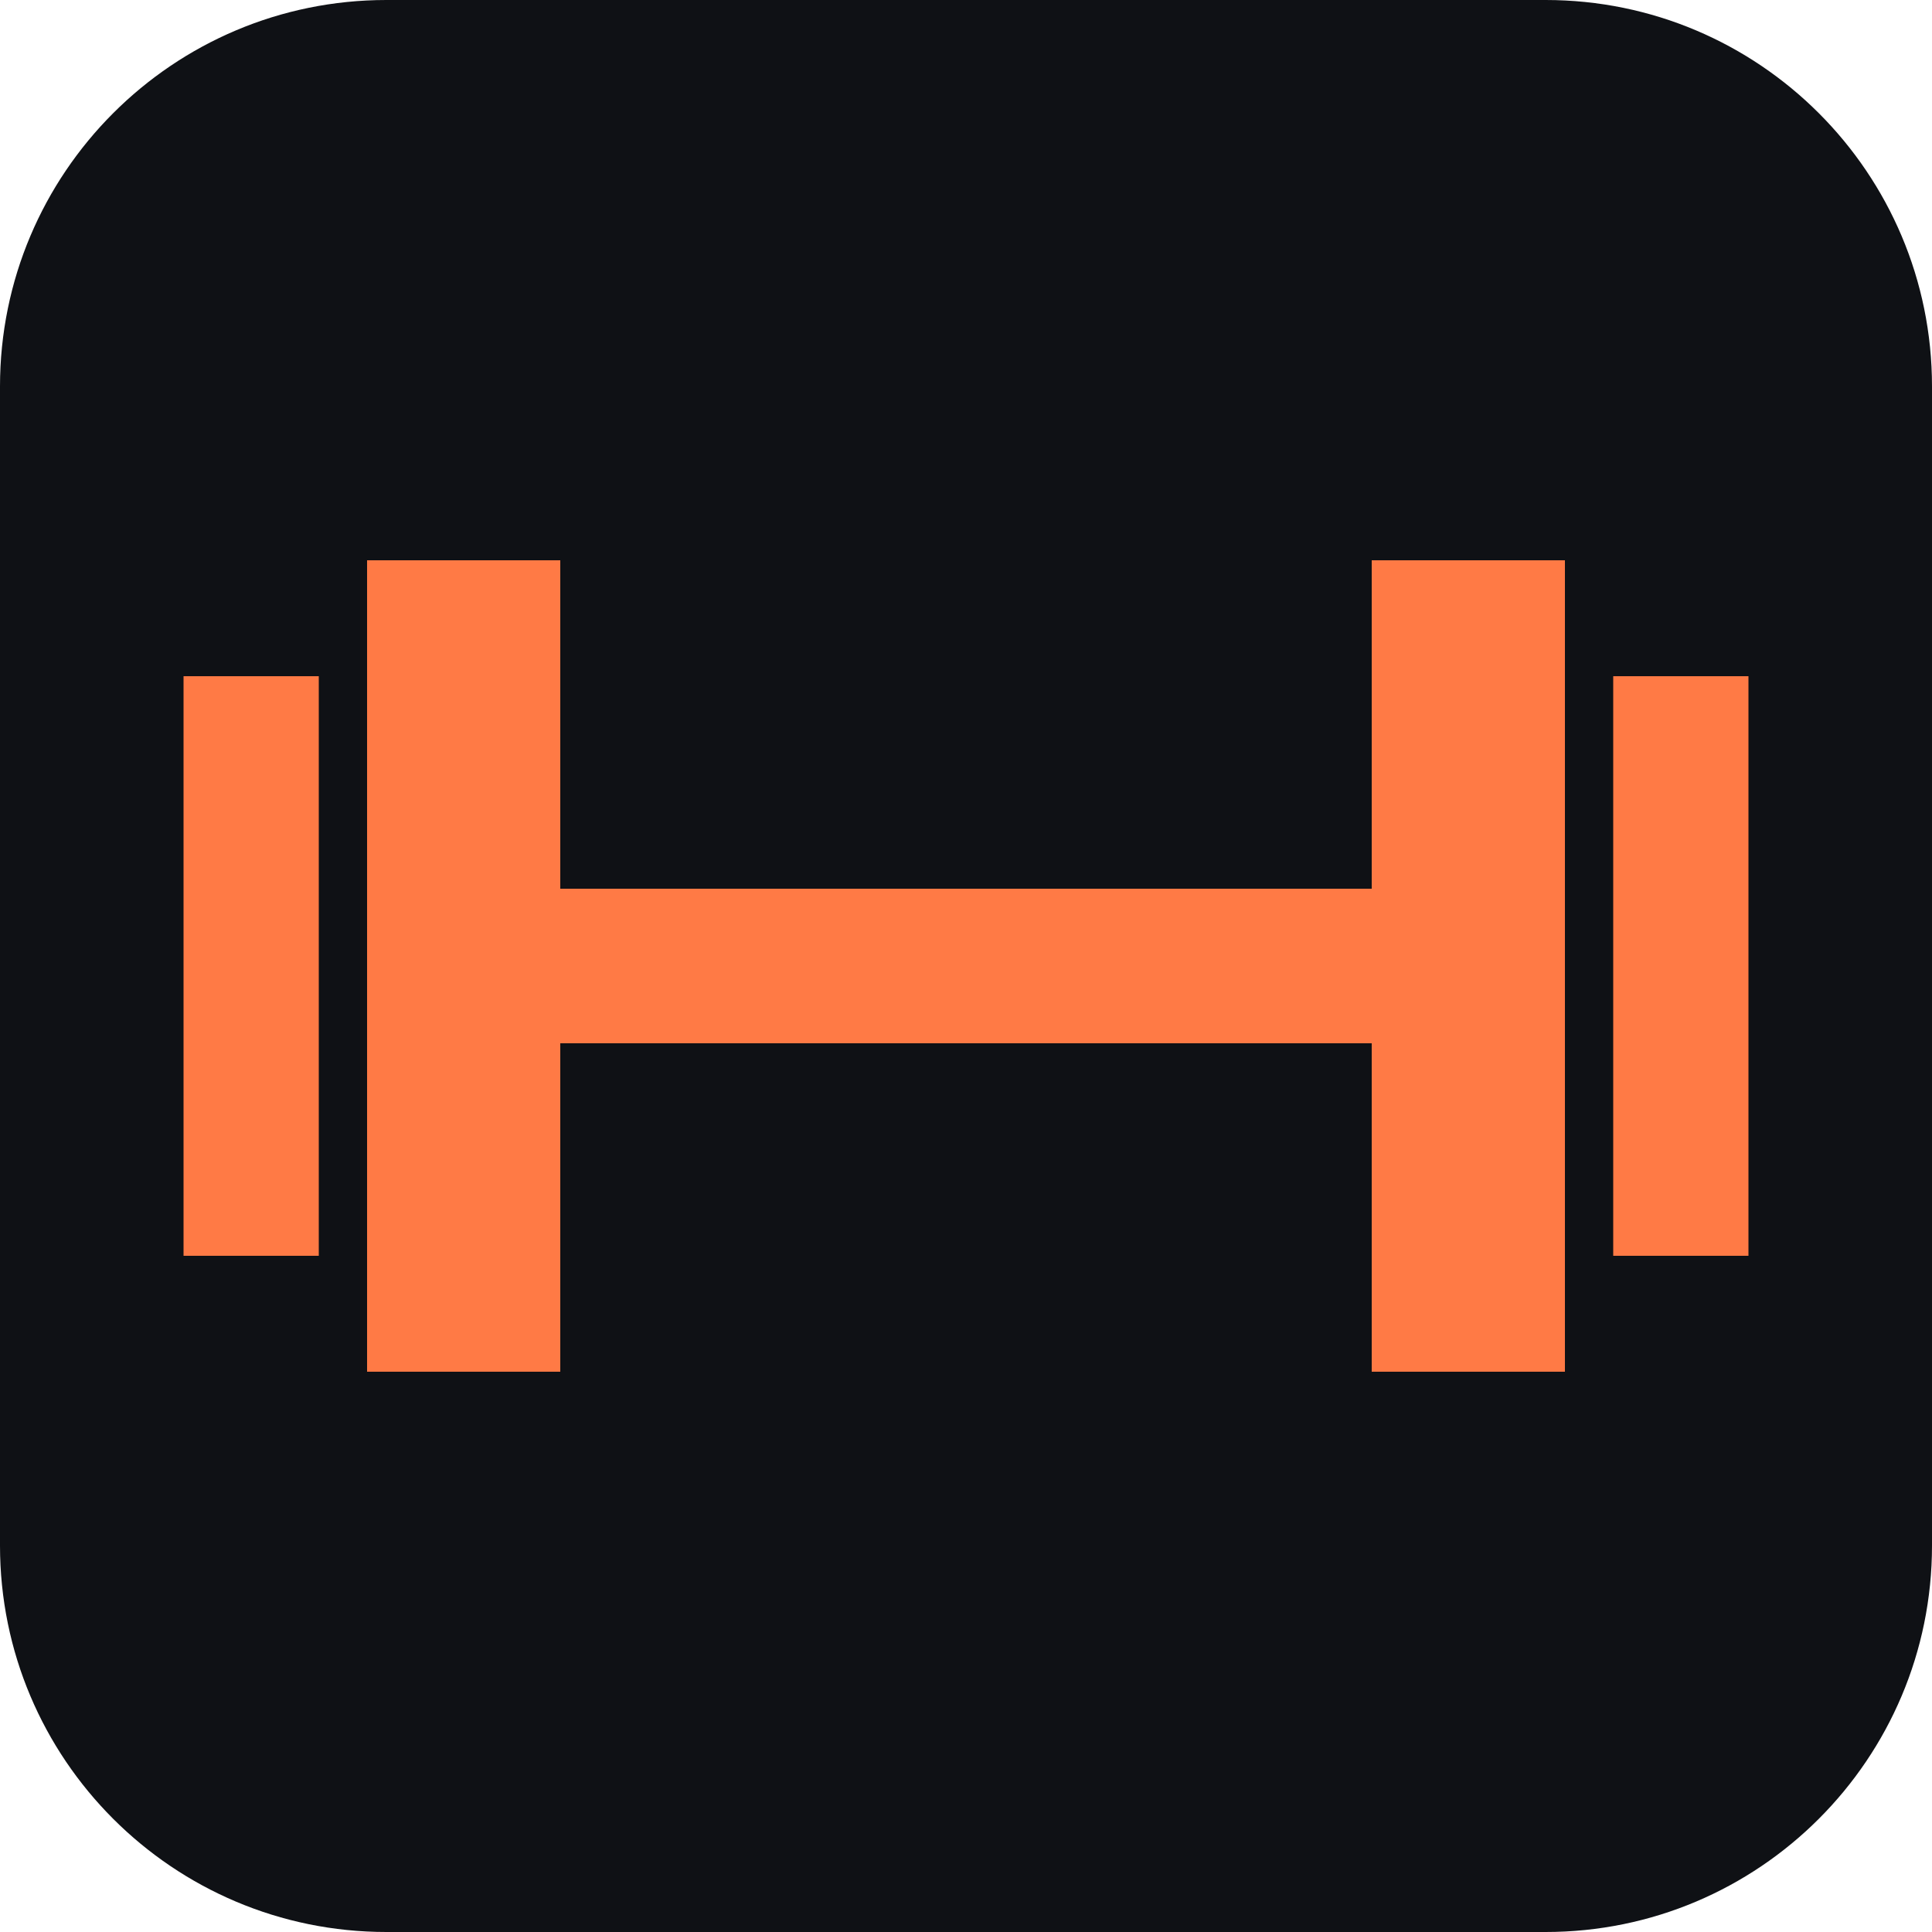
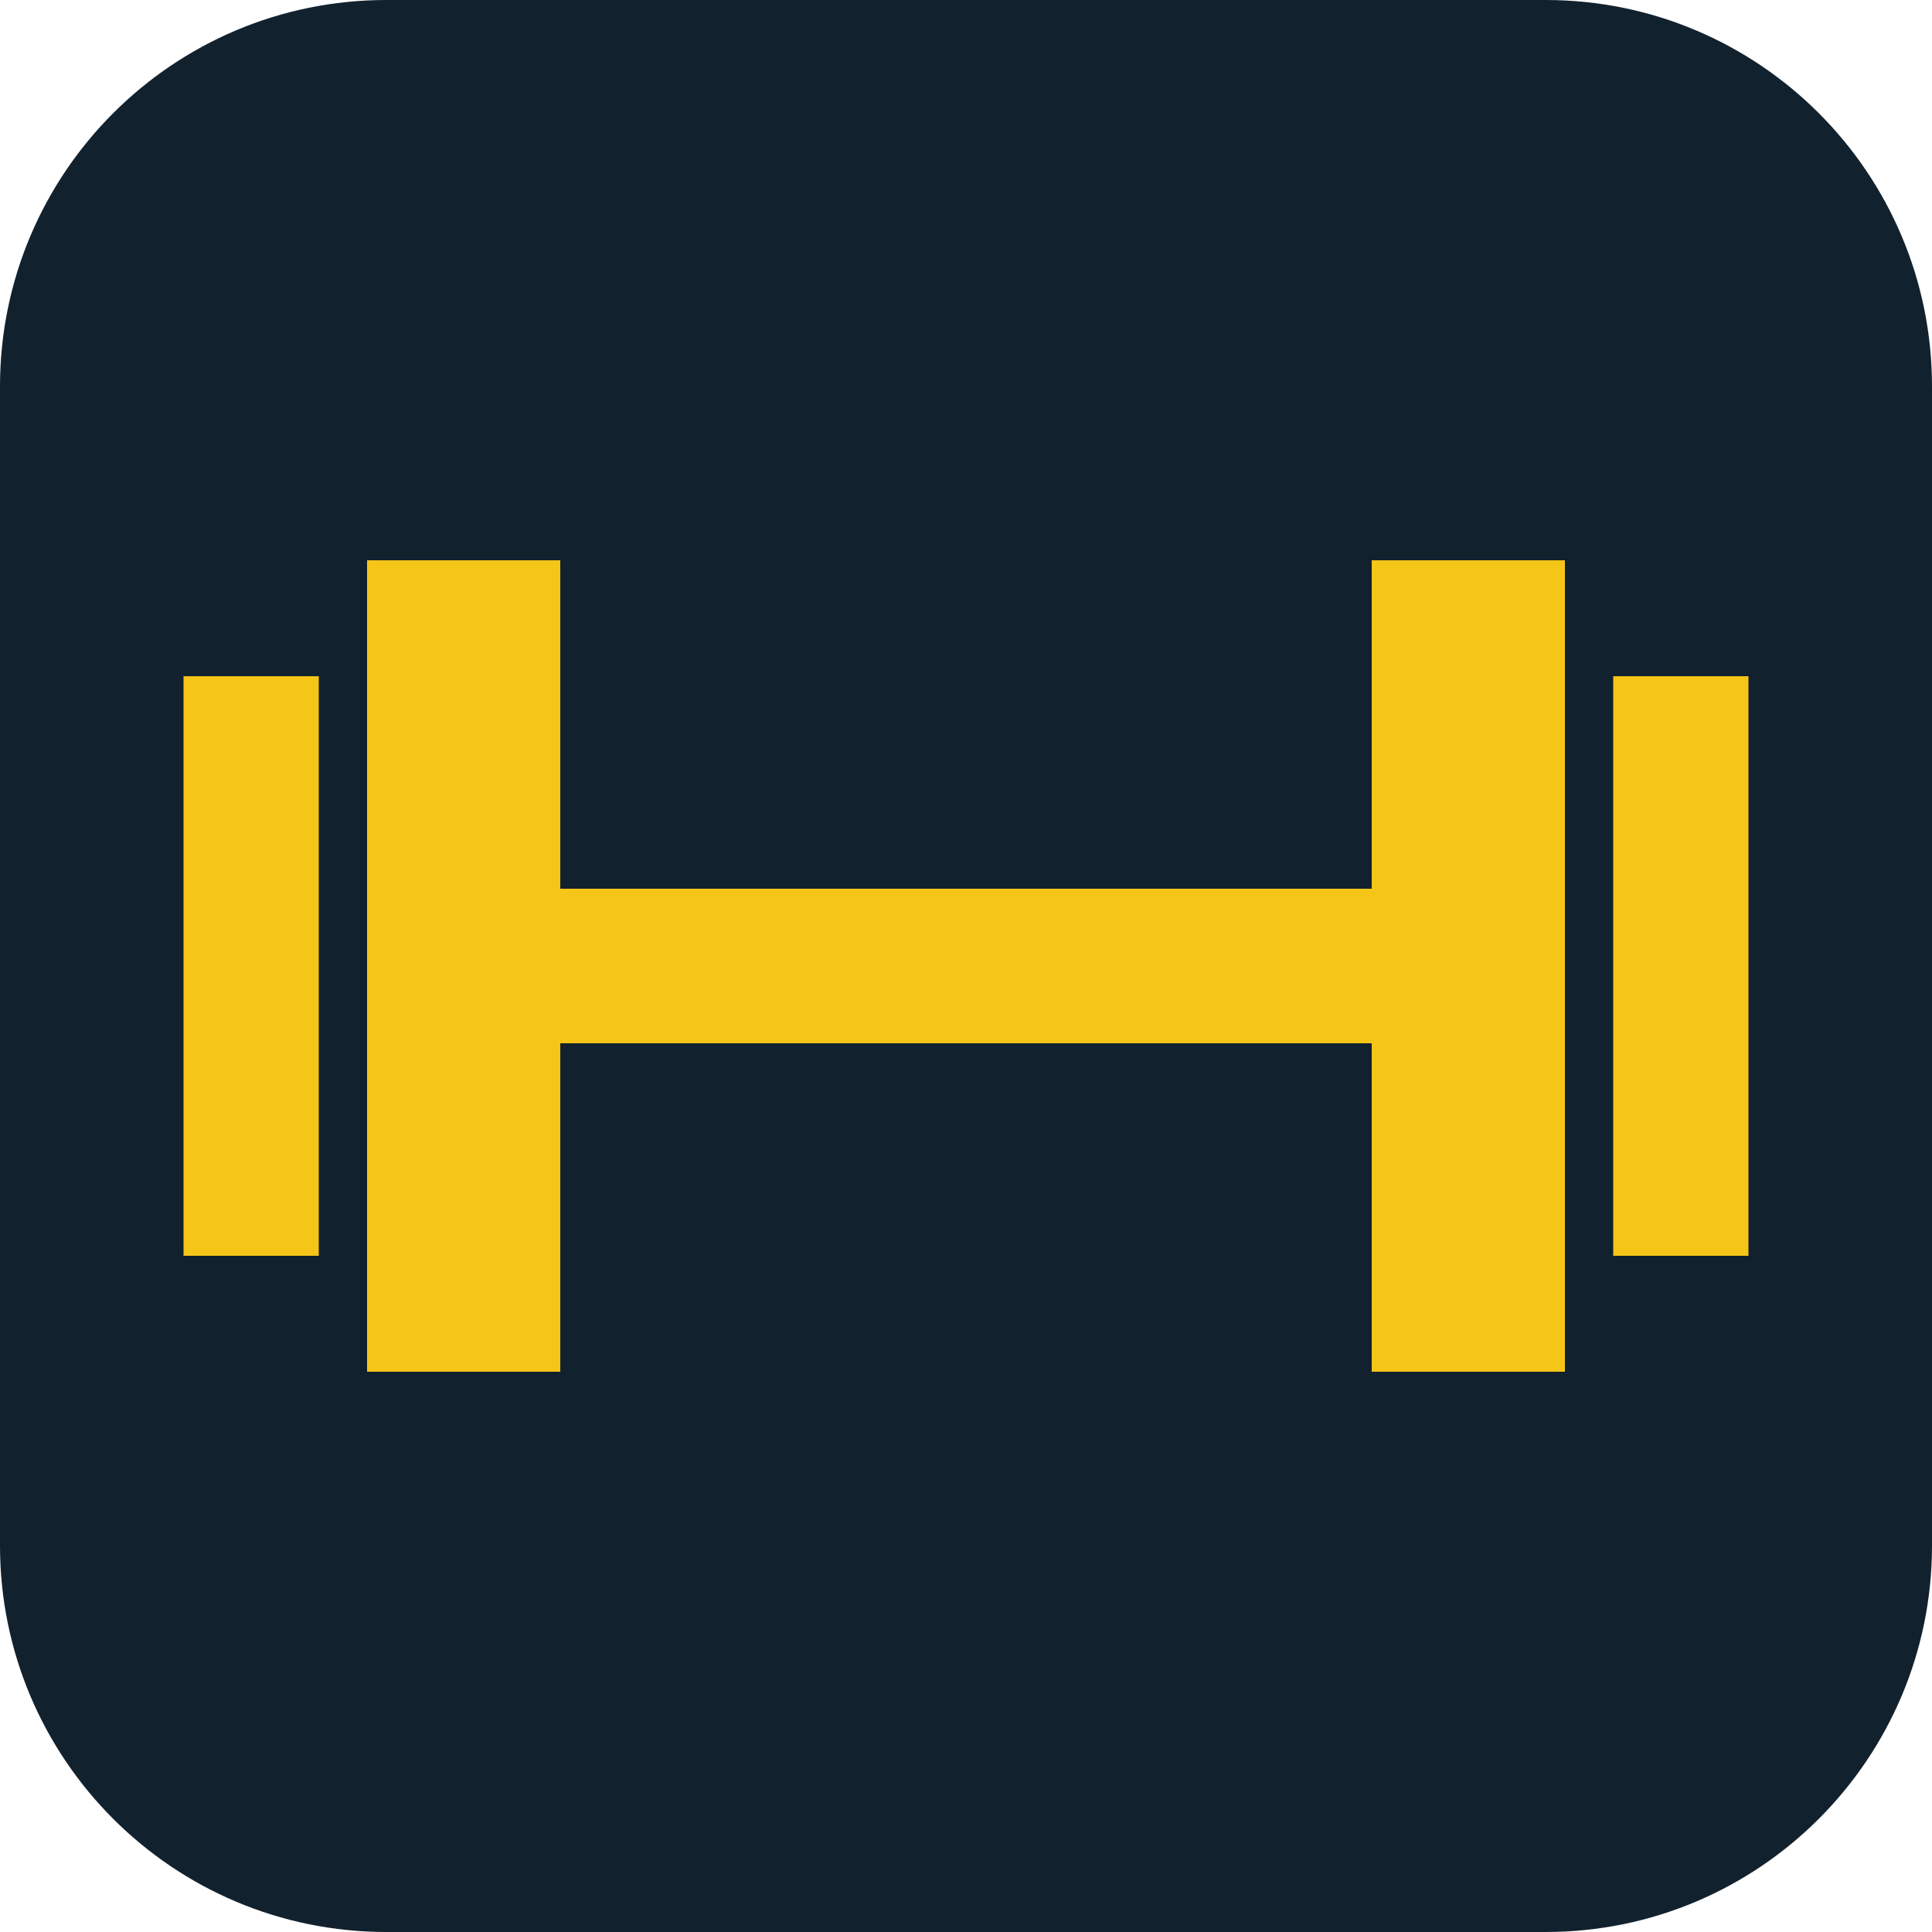
<svg xmlns="http://www.w3.org/2000/svg" viewBox="0 0 100 100">
-   <rect width="100" height="100" rx="20" fill="#0f1115" />
-   <rect x="22" y="46" width="56" height="8" fill="#ff7a45" />
-   <rect x="19" y="29" width="10" height="42" fill="#ff7a45" />
-   <rect x="71" y="29" width="10" height="42" fill="#ff7a45" />
-   <rect x="9.5" y="35" width="7" height="30" fill="#ff7a45" />
-   <rect x="83.5" y="35" width="7" height="30" fill="#ff7a45" />
+   <rect width="100" height="100" rx="20" fill="#12212e" />
+   <rect x="22" y="46" width="56" height="8" fill="#f5c518" />
+   <rect x="19" y="29" width="10" height="42" fill="#f5c518" />
+   <rect x="71" y="29" width="10" height="42" fill="#f5c518" />
+   <rect x="9.5" y="35" width="7" height="30" fill="#f5c518" />
+   <rect x="83.5" y="35" width="7" height="30" fill="#f5c518" />
</svg>
